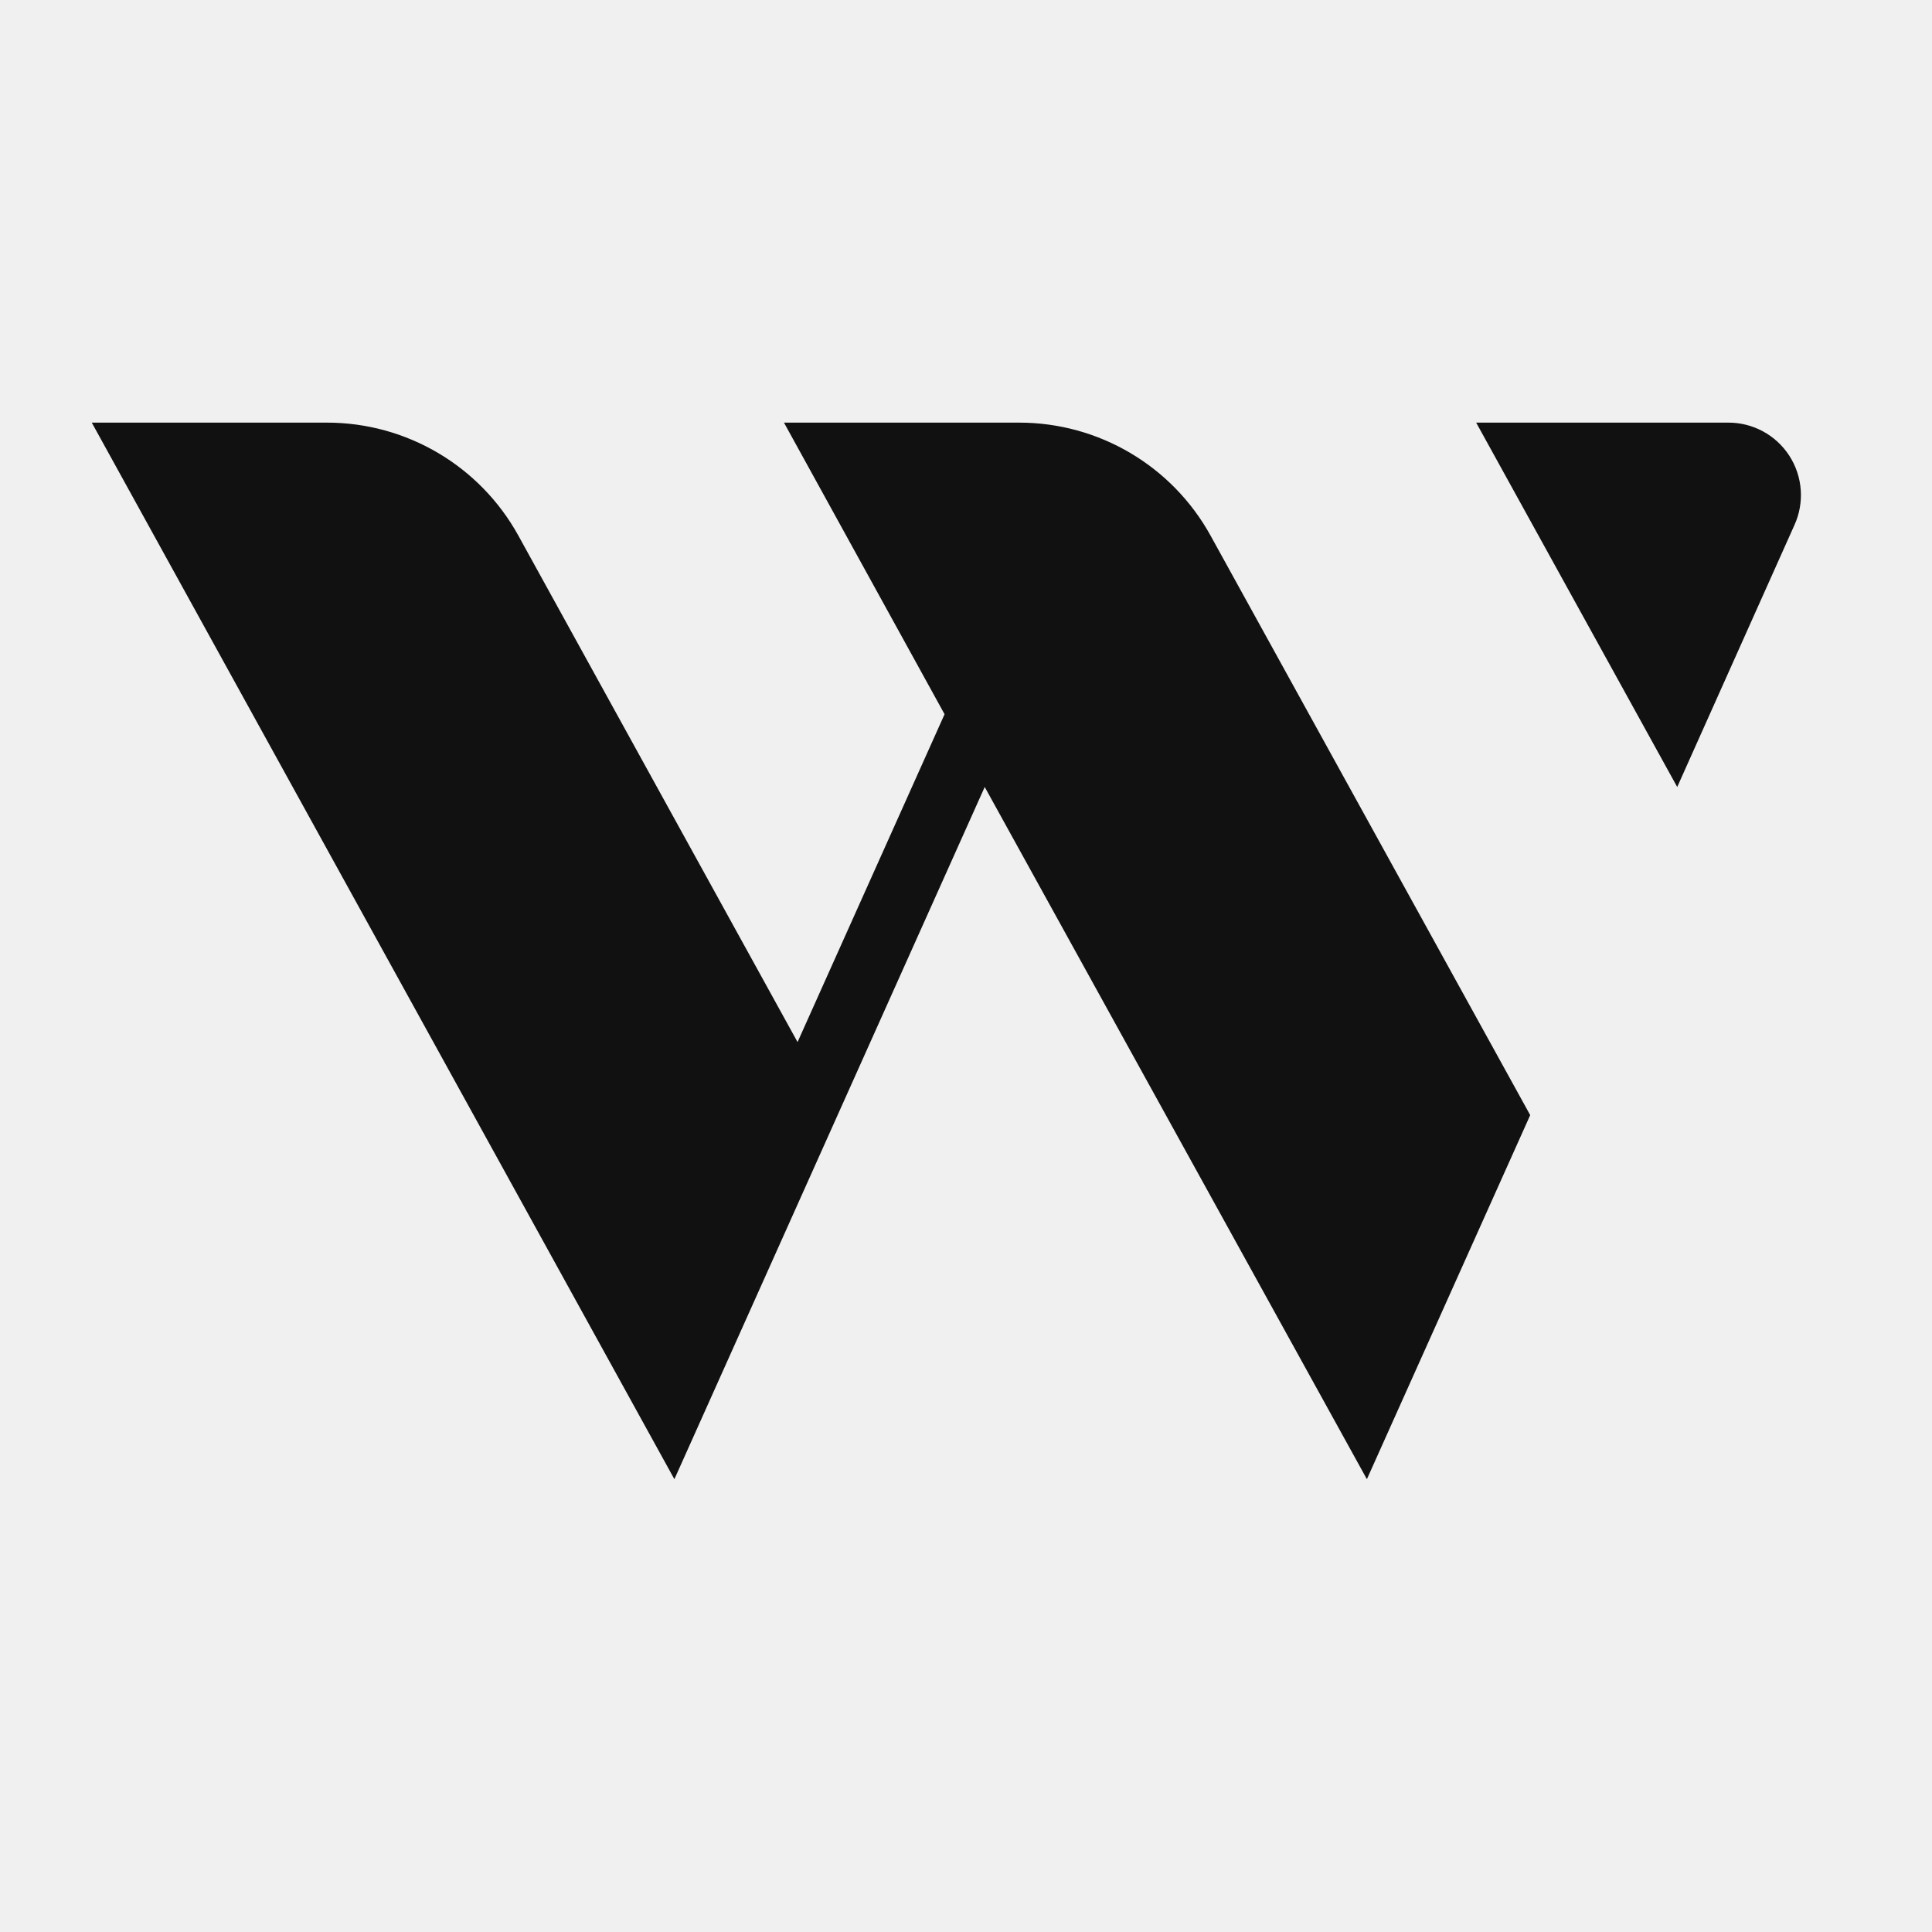
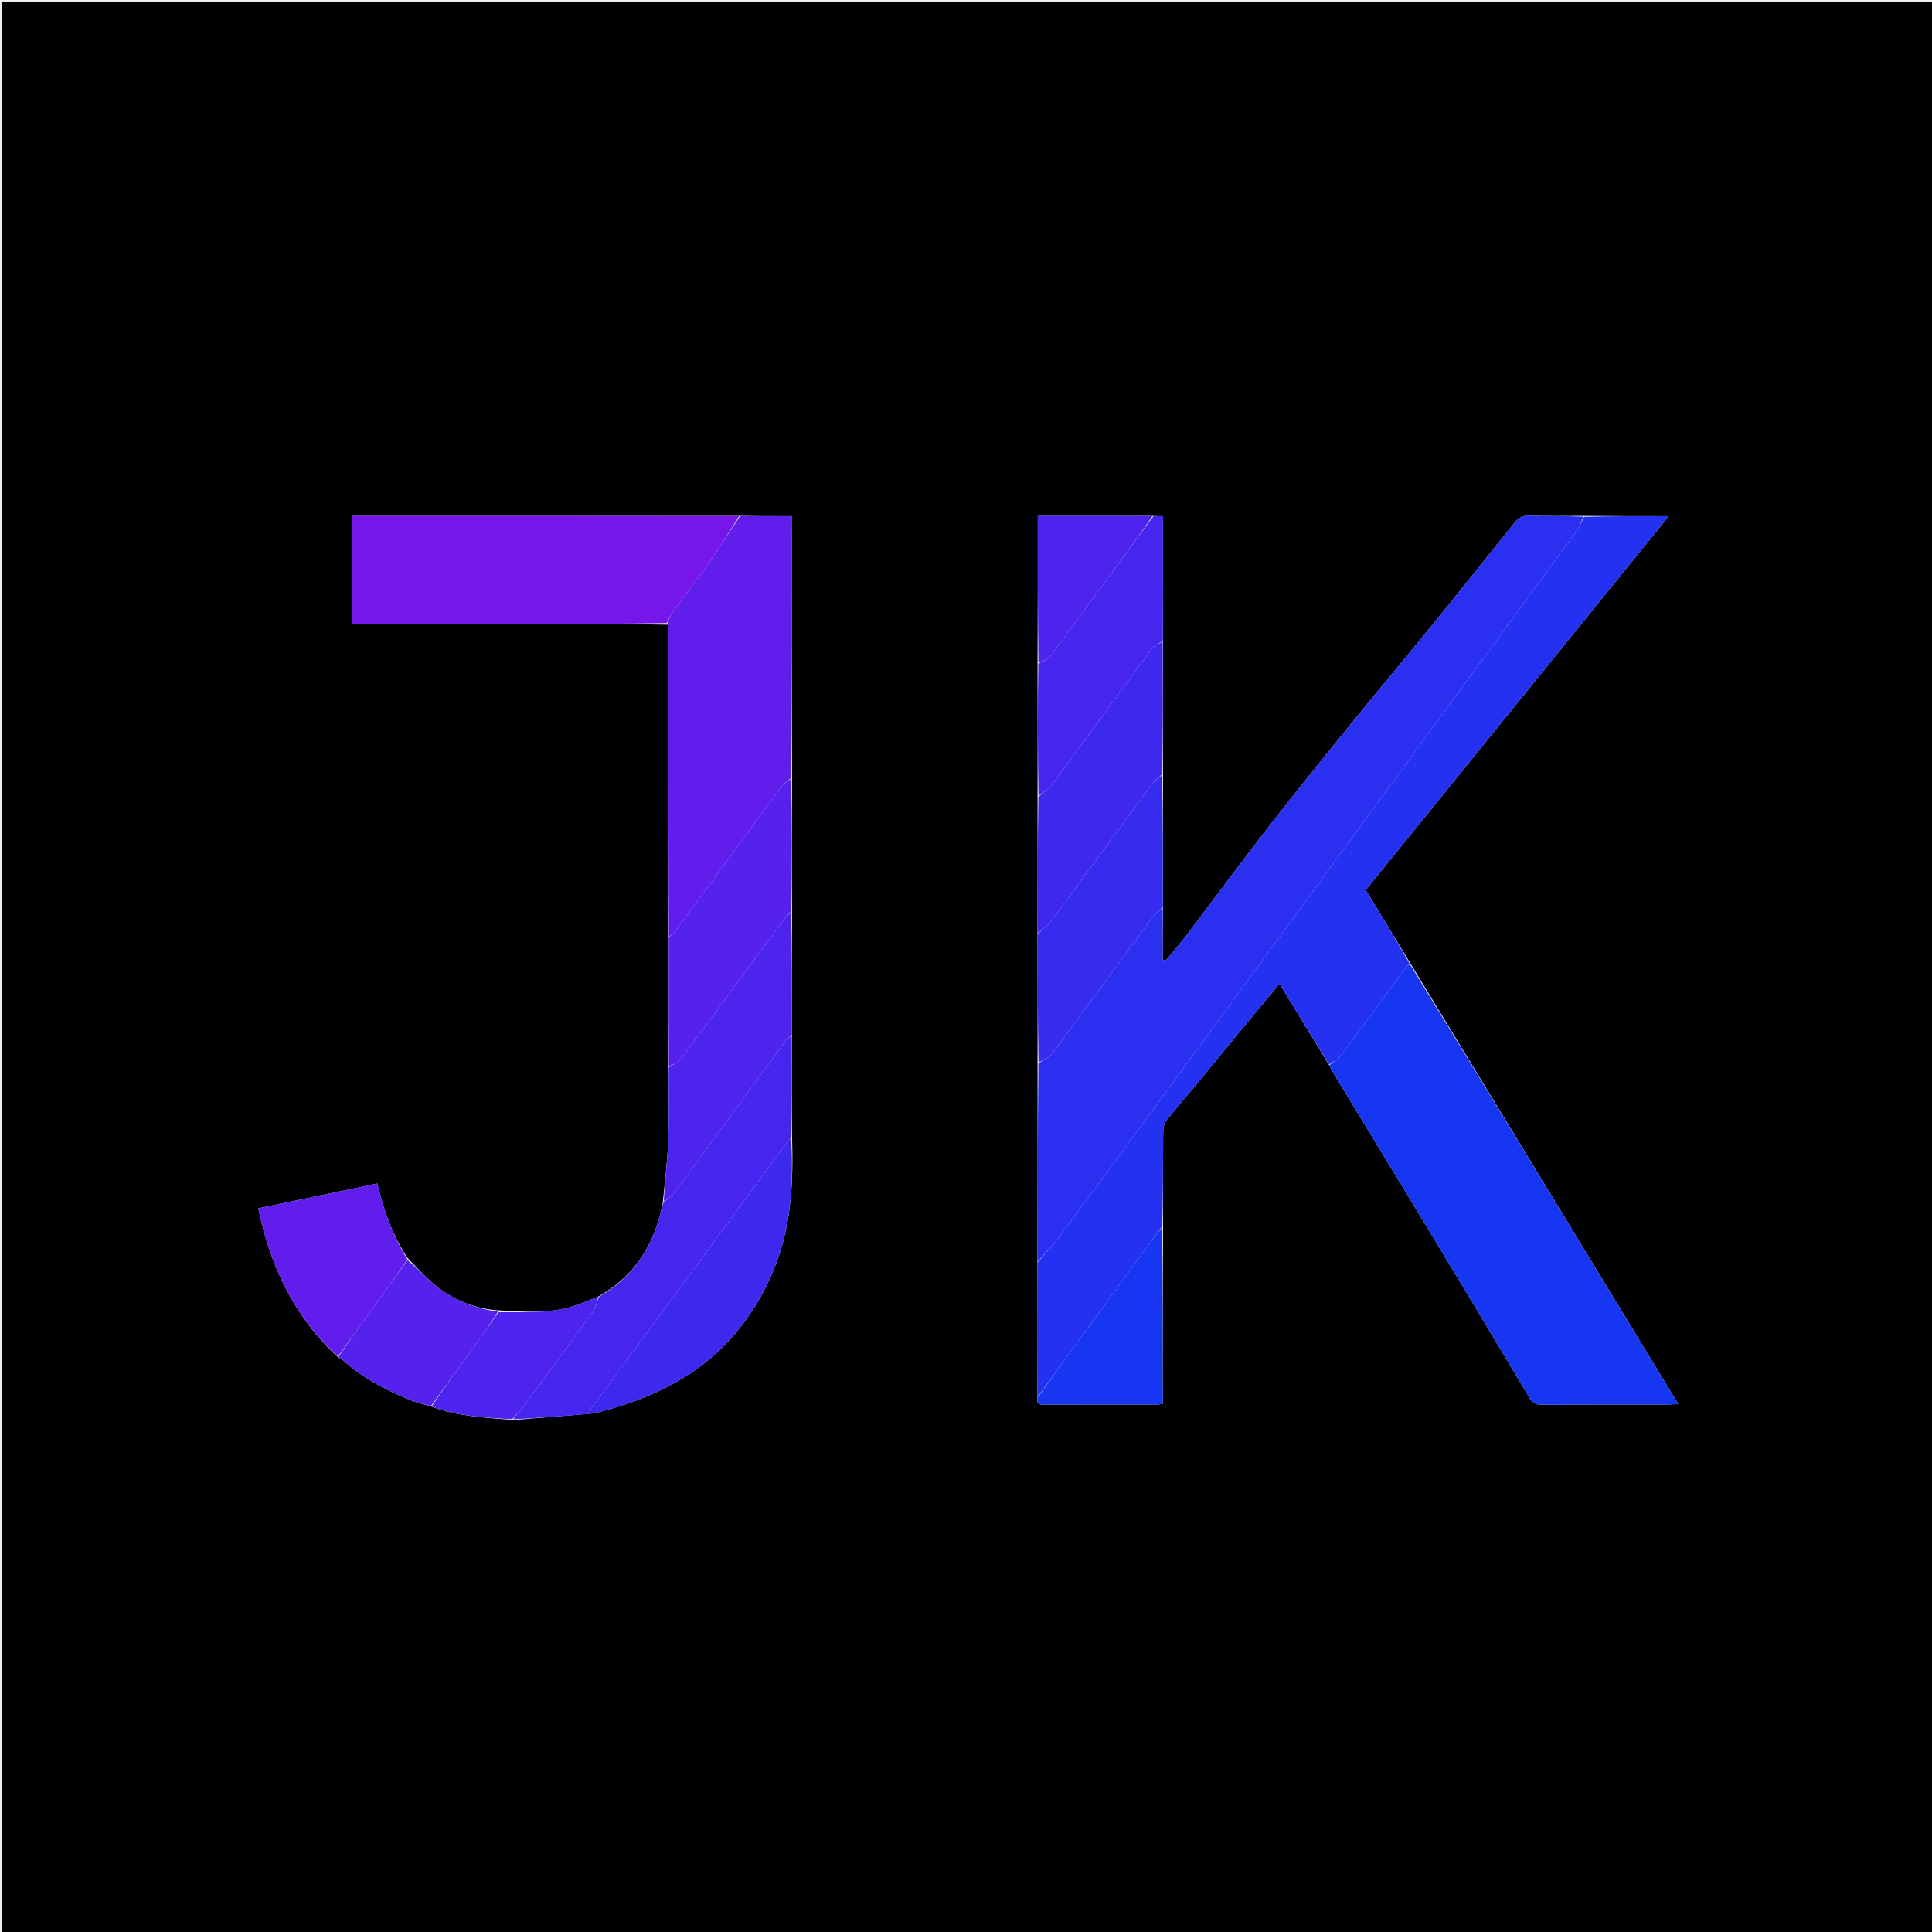
- <svg xmlns="http://www.w3.org/2000/svg" width="64" height="64" viewBox="0 0 64 64">
-   <style>
-     #favicon {
-       fill: #111;
-       @media (prefers-color-scheme: dark) {
-         fill: #fff;
-       }
-     }
-   </style>
-   <path id="favicon" d="M3.03 14h7.8a7.24 7.24 0 0 1 6.34 3.74l9.25 16.78 4.87-10.86L25.97 14h7.79a7.24 7.24 0 0 1 6.34 3.74l10.59 19.2L45.28 49 32.62 26.07 22.34 49 3.04 14Zm56.41 3.4a2.4 2.4 0 0 0-2.2-3.4H48.9l6.66 12.07 3.88-8.67Z" />
+ <svg xmlns="http://www.w3.org/2000/svg" version="1.1" id="Layer_1" x="0px" y="0px" width="100%" viewBox="0 0 1000 1000" enable-background="new 0 0 1000 1000" xml:space="preserve">
+   <path fill="#000000" opacity="1" stroke="none" d=" M630,1001   C420,1001 210.5,1001 1,1001   C1,667.667 1,334.333 1,1   C334.333,1 667.667,1 1001,1   C1001,334.333 1001,667.667 1001,1001   C877.5,1001 754,1001 630,1001  M257.591,678.218   C246.997,677.44 237.21,673.827 228.678,667.87   C222.225,663.365 216.881,657.273 210.984,651.175   C203.235,639.571 198.594,626.686 195.306,612.587   C174.813,616.864 154.4,621.123 133.68,625.447   C139.934,655.519 152.227,681.618 175.265,702.731   C175.729,702.894 176.312,702.932 176.64,703.24   C187.019,712.985 199.419,719.389 212.43,724.712   C215.812,726.096 219.468,726.81 223.688,728.186   C237.027,733.084 251.032,733.839 265.926,734.971   C278.95,733.925 291.975,732.88 305.767,731.685   C307.199,731.427 308.653,731.257 310.058,730.897   C337.871,723.788 362.765,711.797 381.515,689.075   C390.463,678.231 397.183,666.256 402.043,653.141   C409.739,632.377 410.654,610.796 409.97,588.073   C409.925,570.715 409.88,553.357 409.971,535.071   C409.925,514.047 409.878,493.023 409.968,471.07   C409.923,448.376 409.877,425.683 409.968,402.062   C409.968,357.155 409.968,312.248 409.968,267.169   C400.586,267.169 391.79,267.169 382.066,267.036   C315.498,267.036 248.93,267.036 182.325,267.036   C182.325,285.951 182.325,304.332 182.325,323.007   C184.467,323.007 186.279,323.007 188.091,323.007   C217.408,323.004 246.726,323.021 276.043,322.991   C299.028,322.968 322.012,322.886 345.721,323.338   C345.812,325.158 345.982,326.977 345.983,328.797   C346.002,360.071 345.98,391.345 346.009,422.619   C346.028,443.409 346.113,464.2 346.028,485.92   C346.075,507.946 346.122,529.972 346.029,552.926   C346.02,565.376 346.373,577.839 345.891,590.27   C345.481,600.866 344.111,611.424 343.025,622.801   C342.676,624.381 342.367,625.97 341.973,627.539   C337.241,646.422 327.23,661.442 309.284,671.273   C305.231,672.848 301.24,674.617 297.111,675.961   C284.345,680.119 271.146,678.969 257.591,678.218  M596.073,267.029   C576.489,267.029 556.905,267.029 537.166,267.029   C537.166,292.765 537.166,317.884 537.028,343.931   C537.074,366.621 537.121,389.311 537.029,412.929   C537.075,436.285 537.12,459.642 537.028,483.927   C537.075,505.955 537.121,527.982 537.03,550.937   C537.075,584.957 537.121,618.978 537.03,653.928   C537.076,676.956 537.122,699.985 537.033,723.879   C536.395,727.379 538.764,727.012 540.968,727.009   C560.28,726.989 579.592,727.002 598.904,726.981   C599.843,726.98 600.782,726.758 601.832,726.625   C601.832,695.891 601.832,665.453 601.969,634.084   C601.98,618.098 601.937,602.11 602.067,586.125   C602.083,584.091 602.432,581.613 603.609,580.111   C608.768,573.526 614.331,567.259 619.667,560.81   C626.837,552.145 633.906,543.397 641.067,534.724   C648.123,526.176 655.239,517.678 662.284,509.212   C670.897,523.279 679.394,537.155 688.186,551.678   C688.867,552.975 689.479,554.314 690.238,555.564   C705.466,580.644 720.759,605.685 735.941,630.793   C754.583,661.624 773.224,692.457 791.586,723.456   C793.368,726.464 795.062,727.057 798.067,727.046   C819.721,726.96 841.377,727.004 863.032,726.989   C864.605,726.988 866.178,726.838 868.657,726.71   C822.185,650.322 776.131,574.623 729.787,498.29   C722.179,485.772 714.572,473.254 706.929,460.678   C759.045,396.356 811.075,332.141 863.72,267.166   C848.47,267.166 834.235,267.166 819.07,267.03   C809.908,267.02 800.735,267.257 791.587,266.881   C787.842,266.727 785.617,268.434 783.627,270.9   C770.049,287.734 756.622,304.689 742.976,321.467   C729.007,338.644 714.747,355.586 700.793,372.776   C685.93,391.086 671.066,409.404 656.588,428.019   C642.04,446.724 628.004,465.826 613.661,484.69   C610.371,489.017 606.743,493.087 603.271,497.274   C602.791,497.087 602.312,496.9 601.832,496.713   C601.832,487.812 601.832,478.911 601.969,469.079   C601.924,446.386 601.879,423.693 601.97,400.071   C601.925,377.381 601.879,354.691 601.97,331.072   C601.97,309.789 601.97,288.507 601.97,267.166   C599.973,267.166 598.487,267.166 596.073,267.029  z" />
+   <path fill="#2B2FF0" opacity="1" stroke="none" d=" M601.832,470.01   C601.832,478.911 601.832,487.812 601.832,496.713   C602.312,496.9 602.791,497.087 603.271,497.274   C606.743,493.087 610.371,489.017 613.661,484.69   C628.004,465.826 642.04,446.724 656.588,428.019   C671.066,409.404 685.93,391.086 700.793,372.776   C714.747,355.586 729.007,338.644 742.976,321.467   C756.622,304.689 770.049,287.734 783.627,270.9   C785.617,268.434 787.842,266.727 791.587,266.881   C800.735,267.257 809.908,267.02 819.445,267.433   C818.383,270.456 817.218,273.272 815.47,275.663   C790.016,310.489 764.455,345.236 738.979,380.046   C703.471,428.565 668.047,477.145 632.523,525.652   C604.773,563.544 576.968,601.397 549.068,639.18   C545.467,644.056 541.152,648.406 537.167,652.999   C537.121,618.978 537.075,584.957 537.475,550.466   C540.244,548.385 543.198,547.243 544.795,545.093   C562.214,521.64 579.394,498.01 596.738,474.5   C598.052,472.72 600.117,471.493 601.832,470.01  z" />
+   <path fill="#2531F0" opacity="1" stroke="none" d=" M537.098,653.463   C541.152,648.406 545.467,644.056 549.068,639.18   C576.968,601.397 604.773,563.544 632.523,525.652   C668.047,477.145 703.471,428.565 738.979,380.046   C764.455,345.236 790.016,310.489 815.47,275.663   C817.218,273.272 818.383,270.456 819.909,267.502   C834.235,267.166 848.47,267.166 863.72,267.166   C811.075,332.141 759.045,396.356 706.929,460.678   C714.572,473.254 722.179,485.772 729.624,498.751   C728.954,499.629 728.335,499.965 727.956,500.477   C716.54,515.924 705.208,531.432 693.673,546.79   C692.299,548.619 689.845,549.638 687.892,551.032   C679.394,537.155 670.897,523.279 662.284,509.212   C655.239,517.678 648.123,526.176 641.067,534.724   C633.906,543.397 626.837,552.145 619.667,560.81   C614.331,567.259 608.768,573.526 603.609,580.111   C602.432,581.613 602.083,584.091 602.067,586.125   C601.937,602.11 601.98,618.098 601.589,634.664   C599.367,637.757 597.523,640.271 595.682,642.786   C582.405,660.93 569.116,679.065 555.857,697.223   C549.597,705.797 543.396,714.416 537.169,723.014   C537.122,699.985 537.076,676.956 537.098,653.463  z" />
+   <path fill="#1636F1" opacity="1" stroke="none" d=" M688.039,551.355   C689.845,549.638 692.299,548.619 693.673,546.79   C705.208,531.432 716.54,515.924 727.956,500.477   C728.335,499.965 728.954,499.629 729.769,499.068   C776.131,574.623 822.185,650.322 868.657,726.71   C866.178,726.838 864.605,726.988 863.032,726.989   C841.377,727.004 819.721,726.96 798.067,727.046   C795.062,727.057 793.368,726.464 791.586,723.456   C773.224,692.457 754.583,661.624 735.941,630.793   C720.759,605.685 705.466,580.644 690.238,555.564   C689.479,554.314 688.867,552.975 688.039,551.355  z" />
+   <path fill="#601DEC" opacity="1" stroke="none" d=" M346.169,484.99   C346.113,464.2 346.028,443.409 346.009,422.619   C345.98,391.345 346.002,360.071 345.983,328.797   C345.982,326.977 345.812,325.158 345.448,322.752   C346.229,320.286 347.106,318.276 348.366,316.546   C354.345,308.333 360.59,300.309 366.428,291.999   C372.146,283.86 377.488,275.456 382.995,267.169   C391.79,267.169 400.586,267.169 409.968,267.169   C409.968,312.248 409.968,357.155 409.556,402.572   C407.551,404.443 405.623,405.557 404.413,407.2   C386.25,431.877 368.196,456.634 350.057,481.329   C349.02,482.74 347.477,483.778 346.169,484.99  z" />
+   <path fill="#7716EB" opacity="1" stroke="none" d=" M382.53,267.102   C377.488,275.456 372.146,283.86 366.428,291.999   C360.59,300.309 354.345,308.333 348.366,316.546   C347.106,318.276 346.229,320.286 345.086,322.498   C322.012,322.886 299.028,322.968 276.043,322.991   C246.726,323.021 217.408,323.004 188.091,323.007   C186.279,323.007 184.467,323.007 182.325,323.007   C182.325,304.332 182.325,285.951 182.325,267.036   C248.93,267.036 315.498,267.036 382.53,267.102  z" />
+   <path fill="#4626EE" opacity="1" stroke="none" d=" M309.999,671.168   C327.23,661.442 337.241,646.422 341.973,627.539   C342.367,625.97 342.676,624.381 343.442,622.357   C345.477,620.608 347.466,619.576 348.656,617.957   C368.107,591.494 387.448,564.95 406.863,538.461   C407.6,537.455 408.833,536.812 409.835,536   C409.88,553.357 409.925,570.715 409.61,588.681   C408.983,589.487 408.645,589.632 408.457,589.887   C374.275,636.262 340.1,682.642 305.962,729.05   C305.406,729.805 305.31,730.898 304.999,731.834   C291.975,732.88 278.95,733.925 265.602,734.611   C266.988,732.445 268.907,730.793 270.375,728.808   C282.641,712.217 294.889,695.612 306.954,678.876   C308.52,676.704 309.01,673.756 309.999,671.168  z" />
+   <path fill="#3F28EE" opacity="1" stroke="none" d=" M601.833,332   C601.879,354.691 601.925,377.381 601.586,400.638   C599.413,402.883 597.314,404.333 595.883,406.274   C578.46,429.912 561.178,453.654 543.715,477.261   C542.029,479.541 539.372,481.103 537.166,482.999   C537.12,459.642 537.075,436.285 537.445,412.422   C540.064,410.036 542.723,408.494 544.402,406.227   C561.77,382.774 578.942,359.175 596.316,335.726   C597.562,334.045 599.967,333.222 601.833,332  z" />
+   <path fill="#5521ED" opacity="1" stroke="none" d=" M346.099,485.455   C347.477,483.778 349.02,482.74 350.057,481.329   C368.196,456.634 386.25,431.877 404.413,407.2   C405.623,405.557 407.551,404.443 409.488,403.036   C409.877,425.683 409.923,448.376 409.589,471.645   C407.987,473.539 406.622,474.753 405.562,476.191   C387.793,500.288 370.11,524.448 352.223,548.456   C350.937,550.182 348.221,550.842 346.169,551.998   C346.122,529.972 346.075,507.946 346.099,485.455  z" />
+   <path fill="#372BEF" opacity="1" stroke="none" d=" M537.097,483.463   C539.372,481.103 542.029,479.541 543.715,477.261   C561.178,453.654 578.46,429.912 595.883,406.274   C597.314,404.333 599.413,402.883 601.518,401.102   C601.879,423.693 601.924,446.386 601.901,469.544   C600.117,471.493 598.052,472.72 596.738,474.5   C579.394,498.01 562.214,521.64 544.795,545.093   C543.198,547.243 540.244,548.385 537.544,550.002   C537.121,527.982 537.075,505.955 537.097,483.463  z" />
+   <path fill="#3F28EE" opacity="1" stroke="none" d=" M305.383,731.759   C305.31,730.898 305.406,729.805 305.962,729.05   C340.1,682.642 374.275,636.262 408.457,589.887   C408.645,589.632 408.983,589.487 409.542,589.146   C410.654,610.796 409.739,632.377 402.043,653.141   C397.183,666.256 390.463,678.231 381.515,689.075   C362.765,711.797 337.871,723.788 310.058,730.897   C308.653,731.257 307.199,731.427 305.383,731.759  z" />
+   <path fill="#4626EE" opacity="1" stroke="none" d=" M601.901,331.536   C599.967,333.222 597.562,334.045 596.316,335.726   C578.942,359.175 561.77,382.774 544.402,406.227   C542.723,408.494 540.064,410.036 537.514,411.958   C537.121,389.311 537.074,366.621 537.413,343.536   C539.754,342.027 542.33,341.378 543.567,339.727   C555.32,324.042 566.839,308.183 578.437,292.383   C584.614,283.969 590.813,275.571 597.002,267.166   C598.487,267.166 599.973,267.166 601.97,267.166   C601.97,288.507 601.97,309.789 601.901,331.536  z" />
+   <path fill="#4C24ED" opacity="1" stroke="none" d=" M346.099,552.462   C348.221,550.842 350.937,550.182 352.223,548.456   C370.11,524.448 387.793,500.288 405.562,476.191   C406.622,474.753 407.987,473.539 409.521,472.109   C409.878,493.023 409.925,514.047 409.903,535.535   C408.833,536.812 407.6,537.455 406.863,538.461   C387.448,564.95 368.107,591.494 348.656,617.957   C347.466,619.576 345.477,620.608 343.513,621.956   C344.111,611.424 345.481,600.866 345.891,590.27   C346.373,577.839 346.02,565.376 346.099,552.462  z" />
+   <path fill="#601DEC" opacity="1" stroke="none" d=" M174.947,702.126   C152.227,681.618 139.934,655.519 133.68,625.447   C154.4,621.123 174.813,616.864 195.306,612.587   C198.594,626.686 203.235,639.571 210.915,651.868   C205.269,660.2 199.667,667.822 194.12,675.483   C187.704,684.346 181.336,693.244 174.947,702.126  z" />
+   <path fill="#5521ED" opacity="1" stroke="none" d=" M175.106,702.428   C181.336,693.244 187.704,684.346 194.12,675.483   C199.667,667.822 205.269,660.2 210.945,652.224   C216.881,657.273 222.225,663.365 228.678,667.87   C237.21,673.827 246.997,677.44 257.718,678.891   C253.632,685.496 249.462,691.461 245.196,697.356   C237.829,707.538 230.401,717.676 222.999,727.832   C219.468,726.81 215.812,726.096 212.43,724.712   C199.419,719.389 187.019,712.985 176.64,703.24   C176.312,702.932 175.729,702.894 175.106,702.428  z" />
+   <path fill="#1636F1" opacity="1" stroke="none" d=" M537.101,723.447   C543.396,714.416 549.597,705.797 555.857,697.223   C569.116,679.065 582.405,660.93 595.682,642.786   C597.523,640.271 599.367,637.757 601.521,635.129   C601.832,665.453 601.832,695.891 601.832,726.625   C600.782,726.758 599.843,726.98 598.904,726.981   C579.592,727.002 560.28,726.989 540.968,727.009   C538.764,727.012 536.395,727.379 537.101,723.447  z" />
+   <path fill="#4C24ED" opacity="1" stroke="none" d=" M223.344,728.009   C230.401,717.676 237.829,707.538 245.196,697.356   C249.462,691.461 253.632,685.496 257.944,679.225   C271.146,678.969 284.345,680.119 297.111,675.961   C301.24,674.617 305.231,672.848 309.642,671.22   C309.01,673.756 308.52,676.704 306.954,678.876   C294.889,695.612 282.641,712.217 270.375,728.808   C268.907,730.793 266.988,732.445 265.139,734.542   C251.032,733.839 237.027,733.084 223.344,728.009  z" />
+   <path fill="#4C24ED" opacity="1" stroke="none" d=" M596.537,267.098   C590.813,275.571 584.614,283.969 578.437,292.383   C566.839,308.183 555.32,324.042 543.567,339.727   C542.33,341.378 539.754,342.027 537.482,343.072   C537.166,317.884 537.166,292.765 537.166,267.029   C556.905,267.029 576.489,267.029 596.537,267.098  z" />
</svg>
